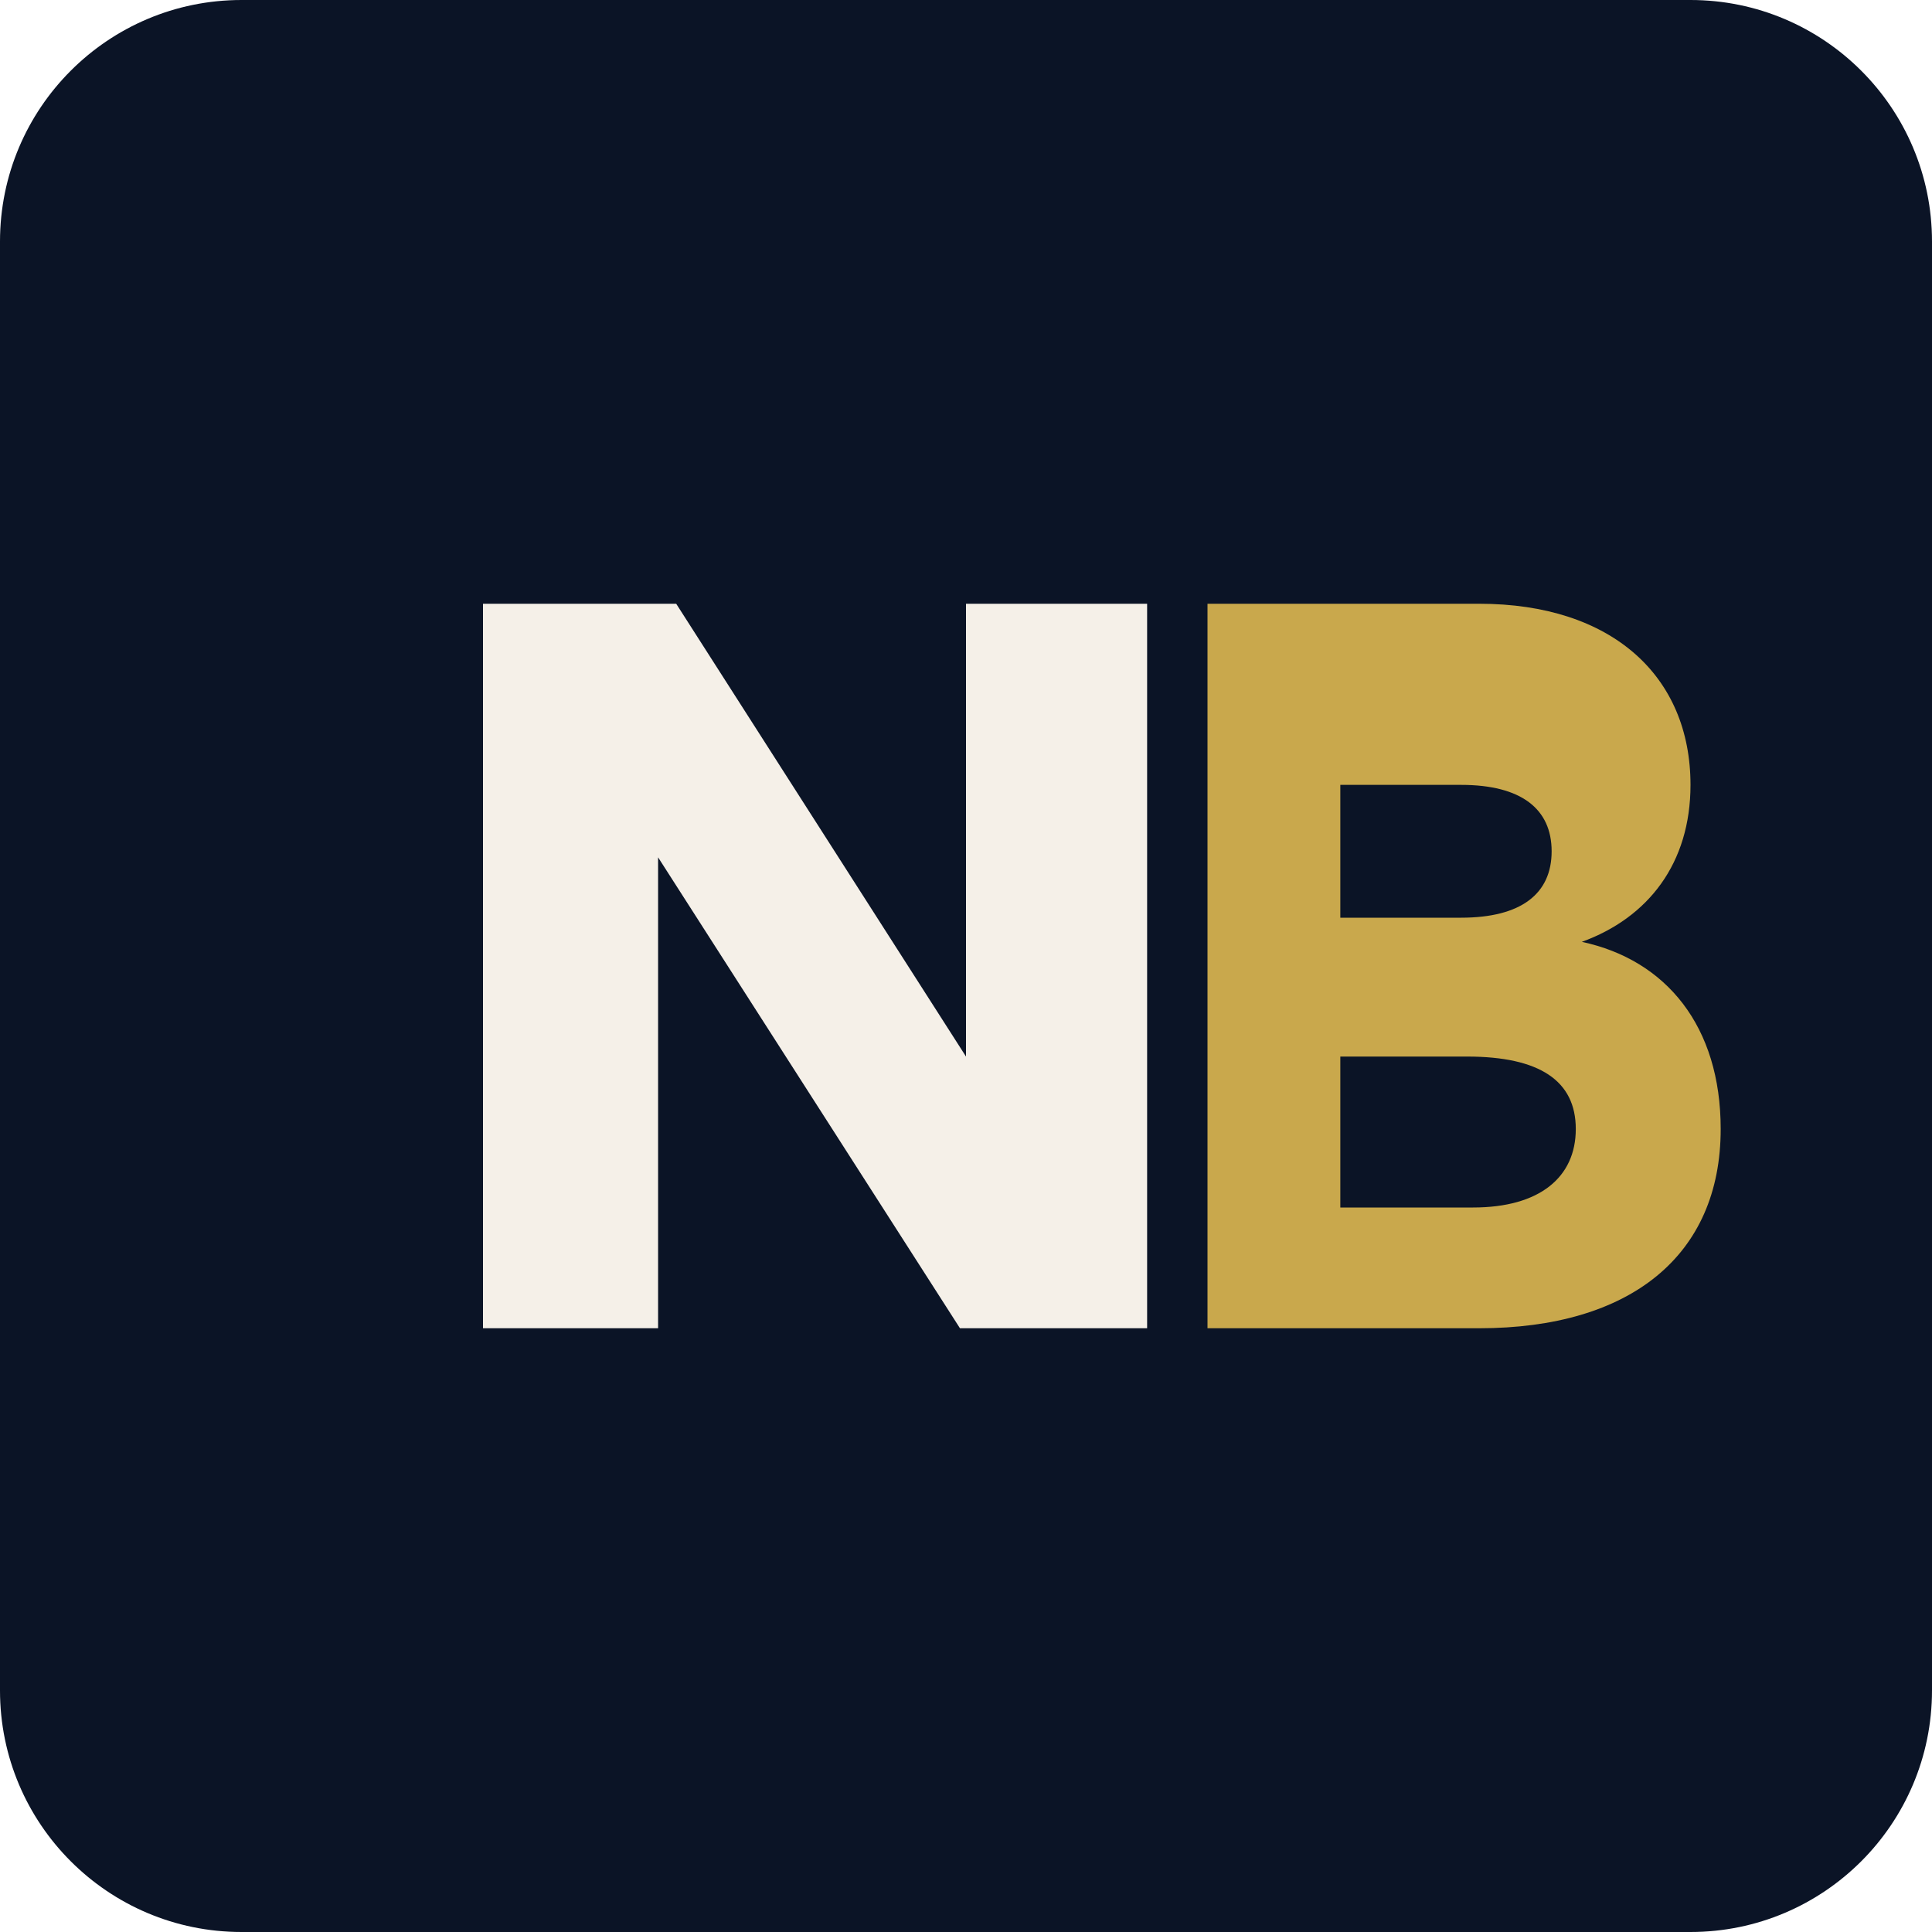
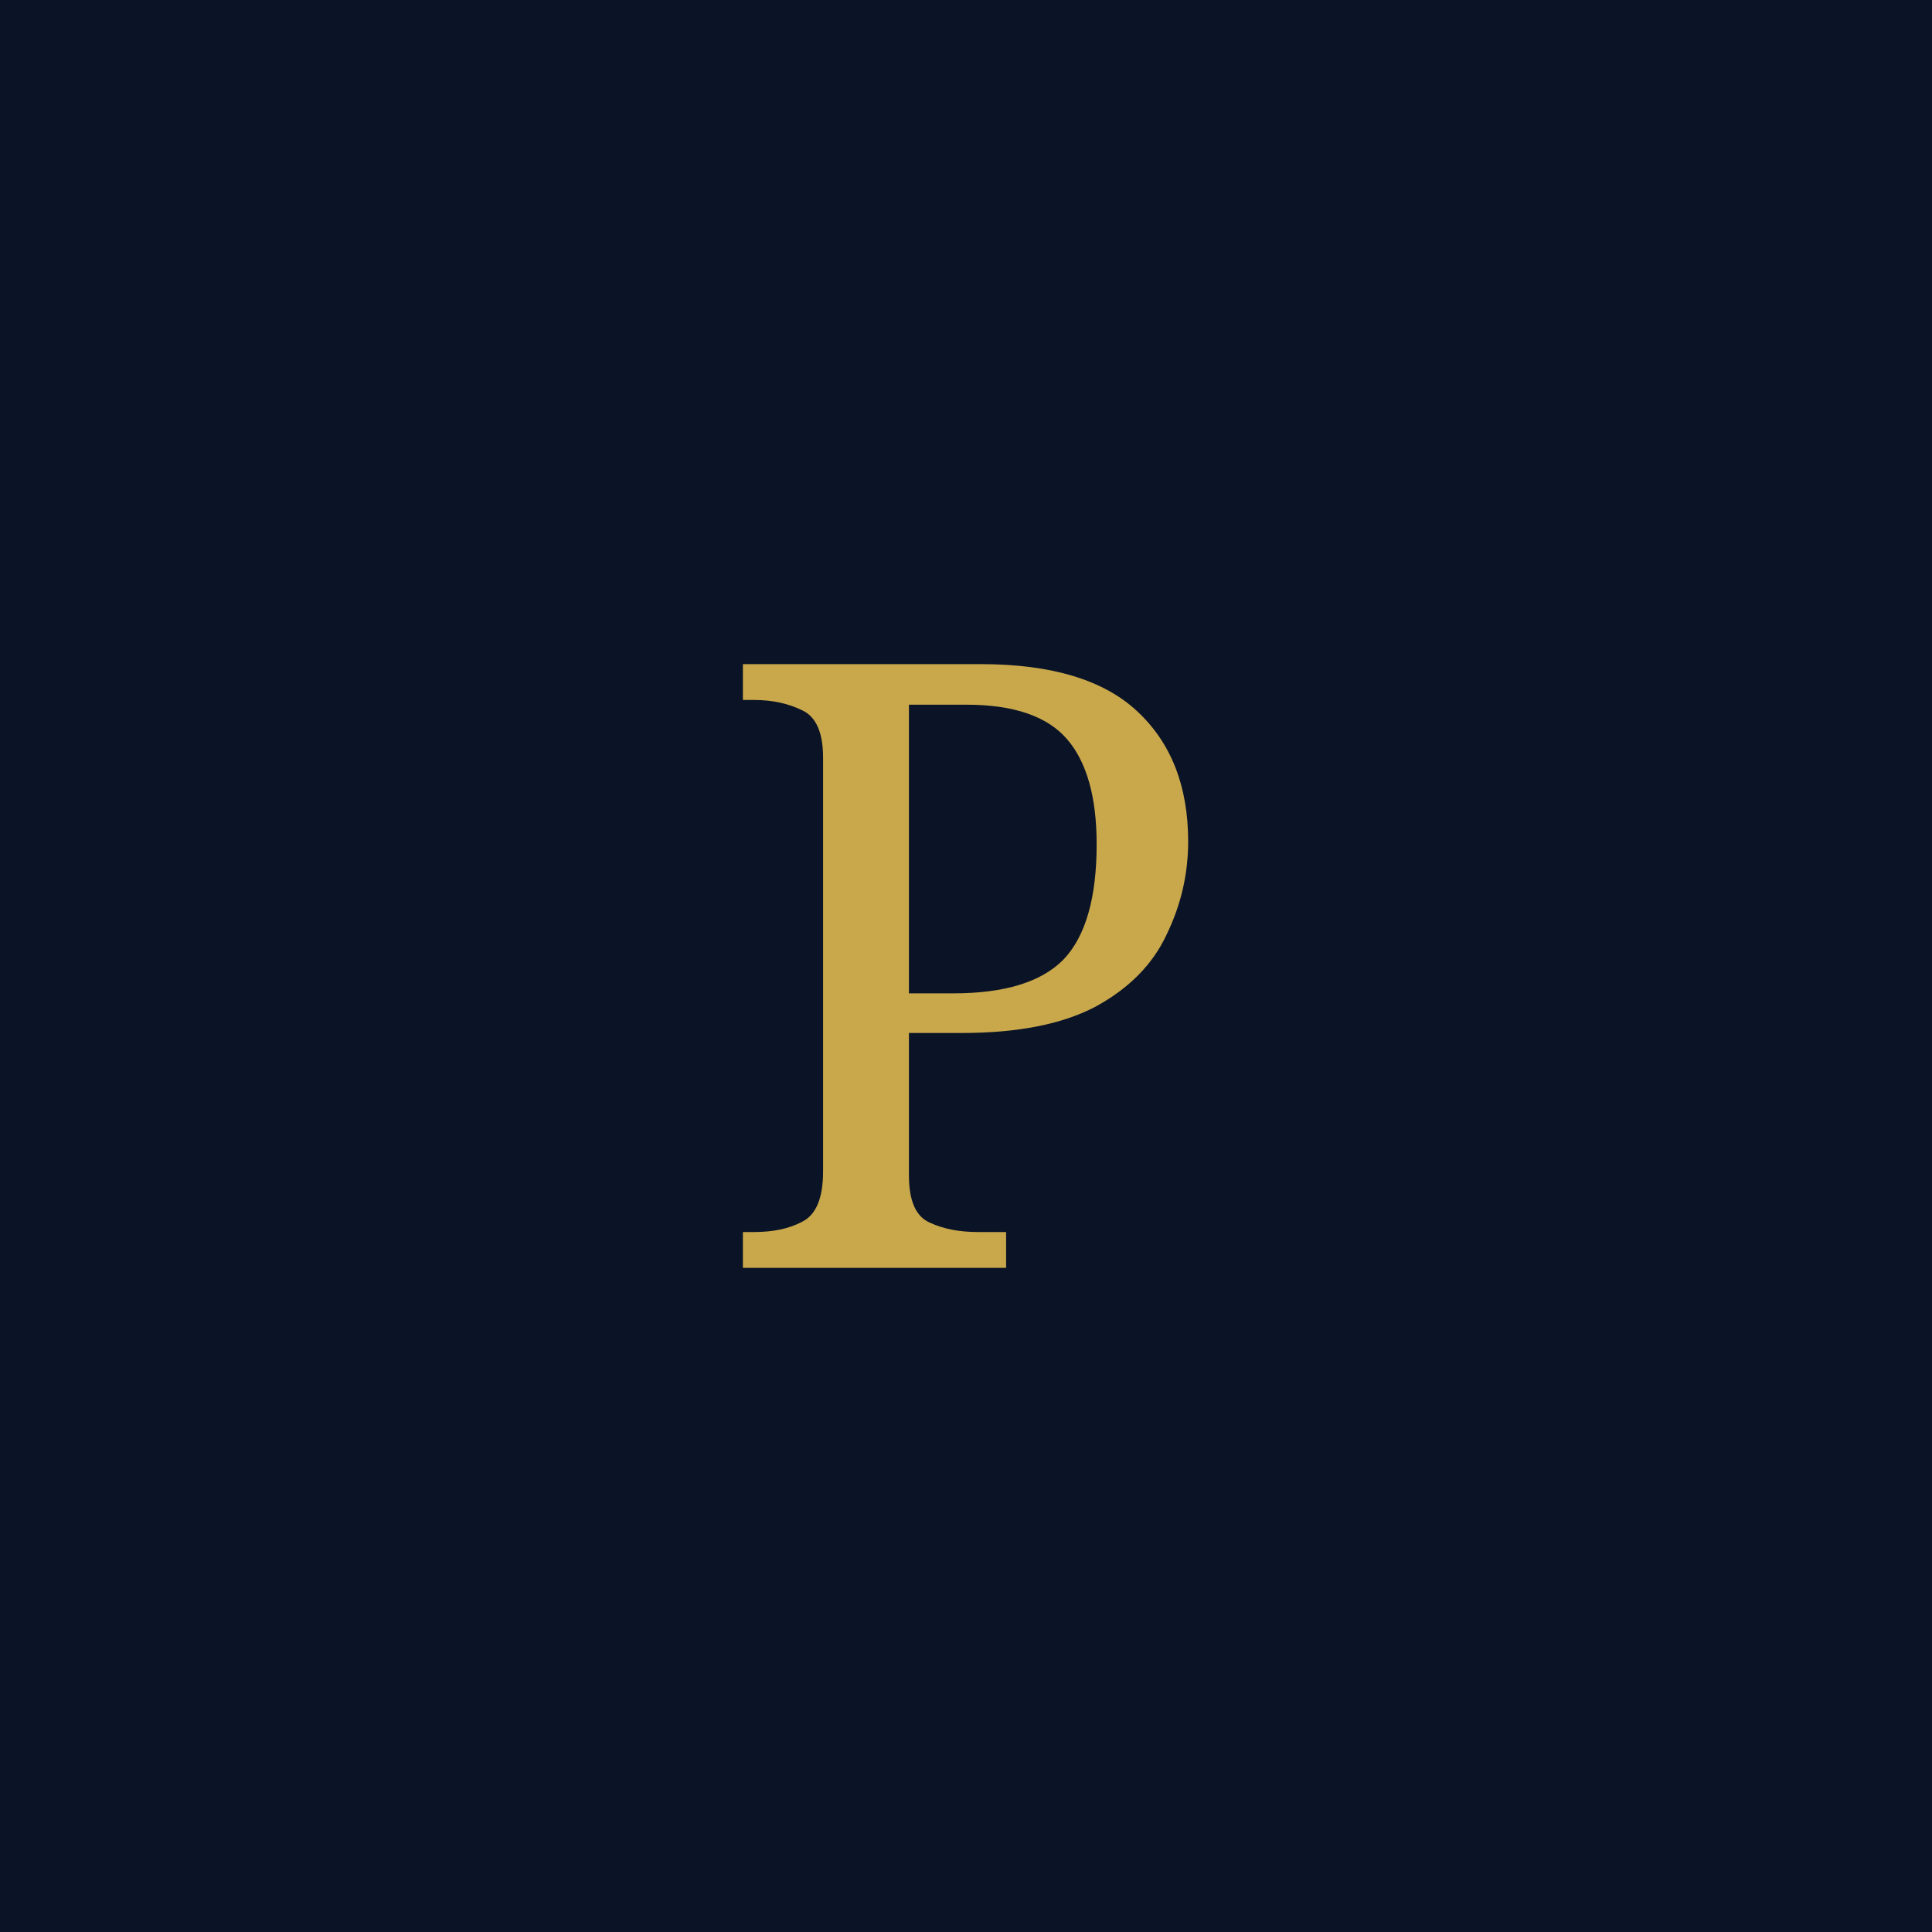
<svg xmlns="http://www.w3.org/2000/svg" viewBox="0 0 32 32" fill="none">
-   <rect width="32" height="32" rx="4" fill="#0B1426" />
-   <path d="M8 22V10h3.2l4.8 7.5V10H19v12h-3.1l-5-7.8V22H8z" fill="#F5F0E8" />
-   <path d="M20 22V10h4.5c2.2 0 3.5 1.2 3.5 3 0 1.3-.7 2.2-1.8 2.6 1.4.3 2.3 1.4 2.3 3.1 0 2.1-1.5 3.3-4 3.3H20zm2.2-6.8h2c1 0 1.5-.4 1.5-1.1 0-.7-.5-1.1-1.5-1.1h-2v2.2zm0 4.8h2.2c1.1 0 1.7-.5 1.7-1.3 0-.8-.6-1.2-1.8-1.2H22.2V20z" fill="#C9A84C" />
+   <rect width="32" height="32" fill="#0B1426" />
+   <text x="16" y="21" text-anchor="middle" font-family="Georgia, serif" font-size="14" fill="#C9A84C">P</text>
</svg>
